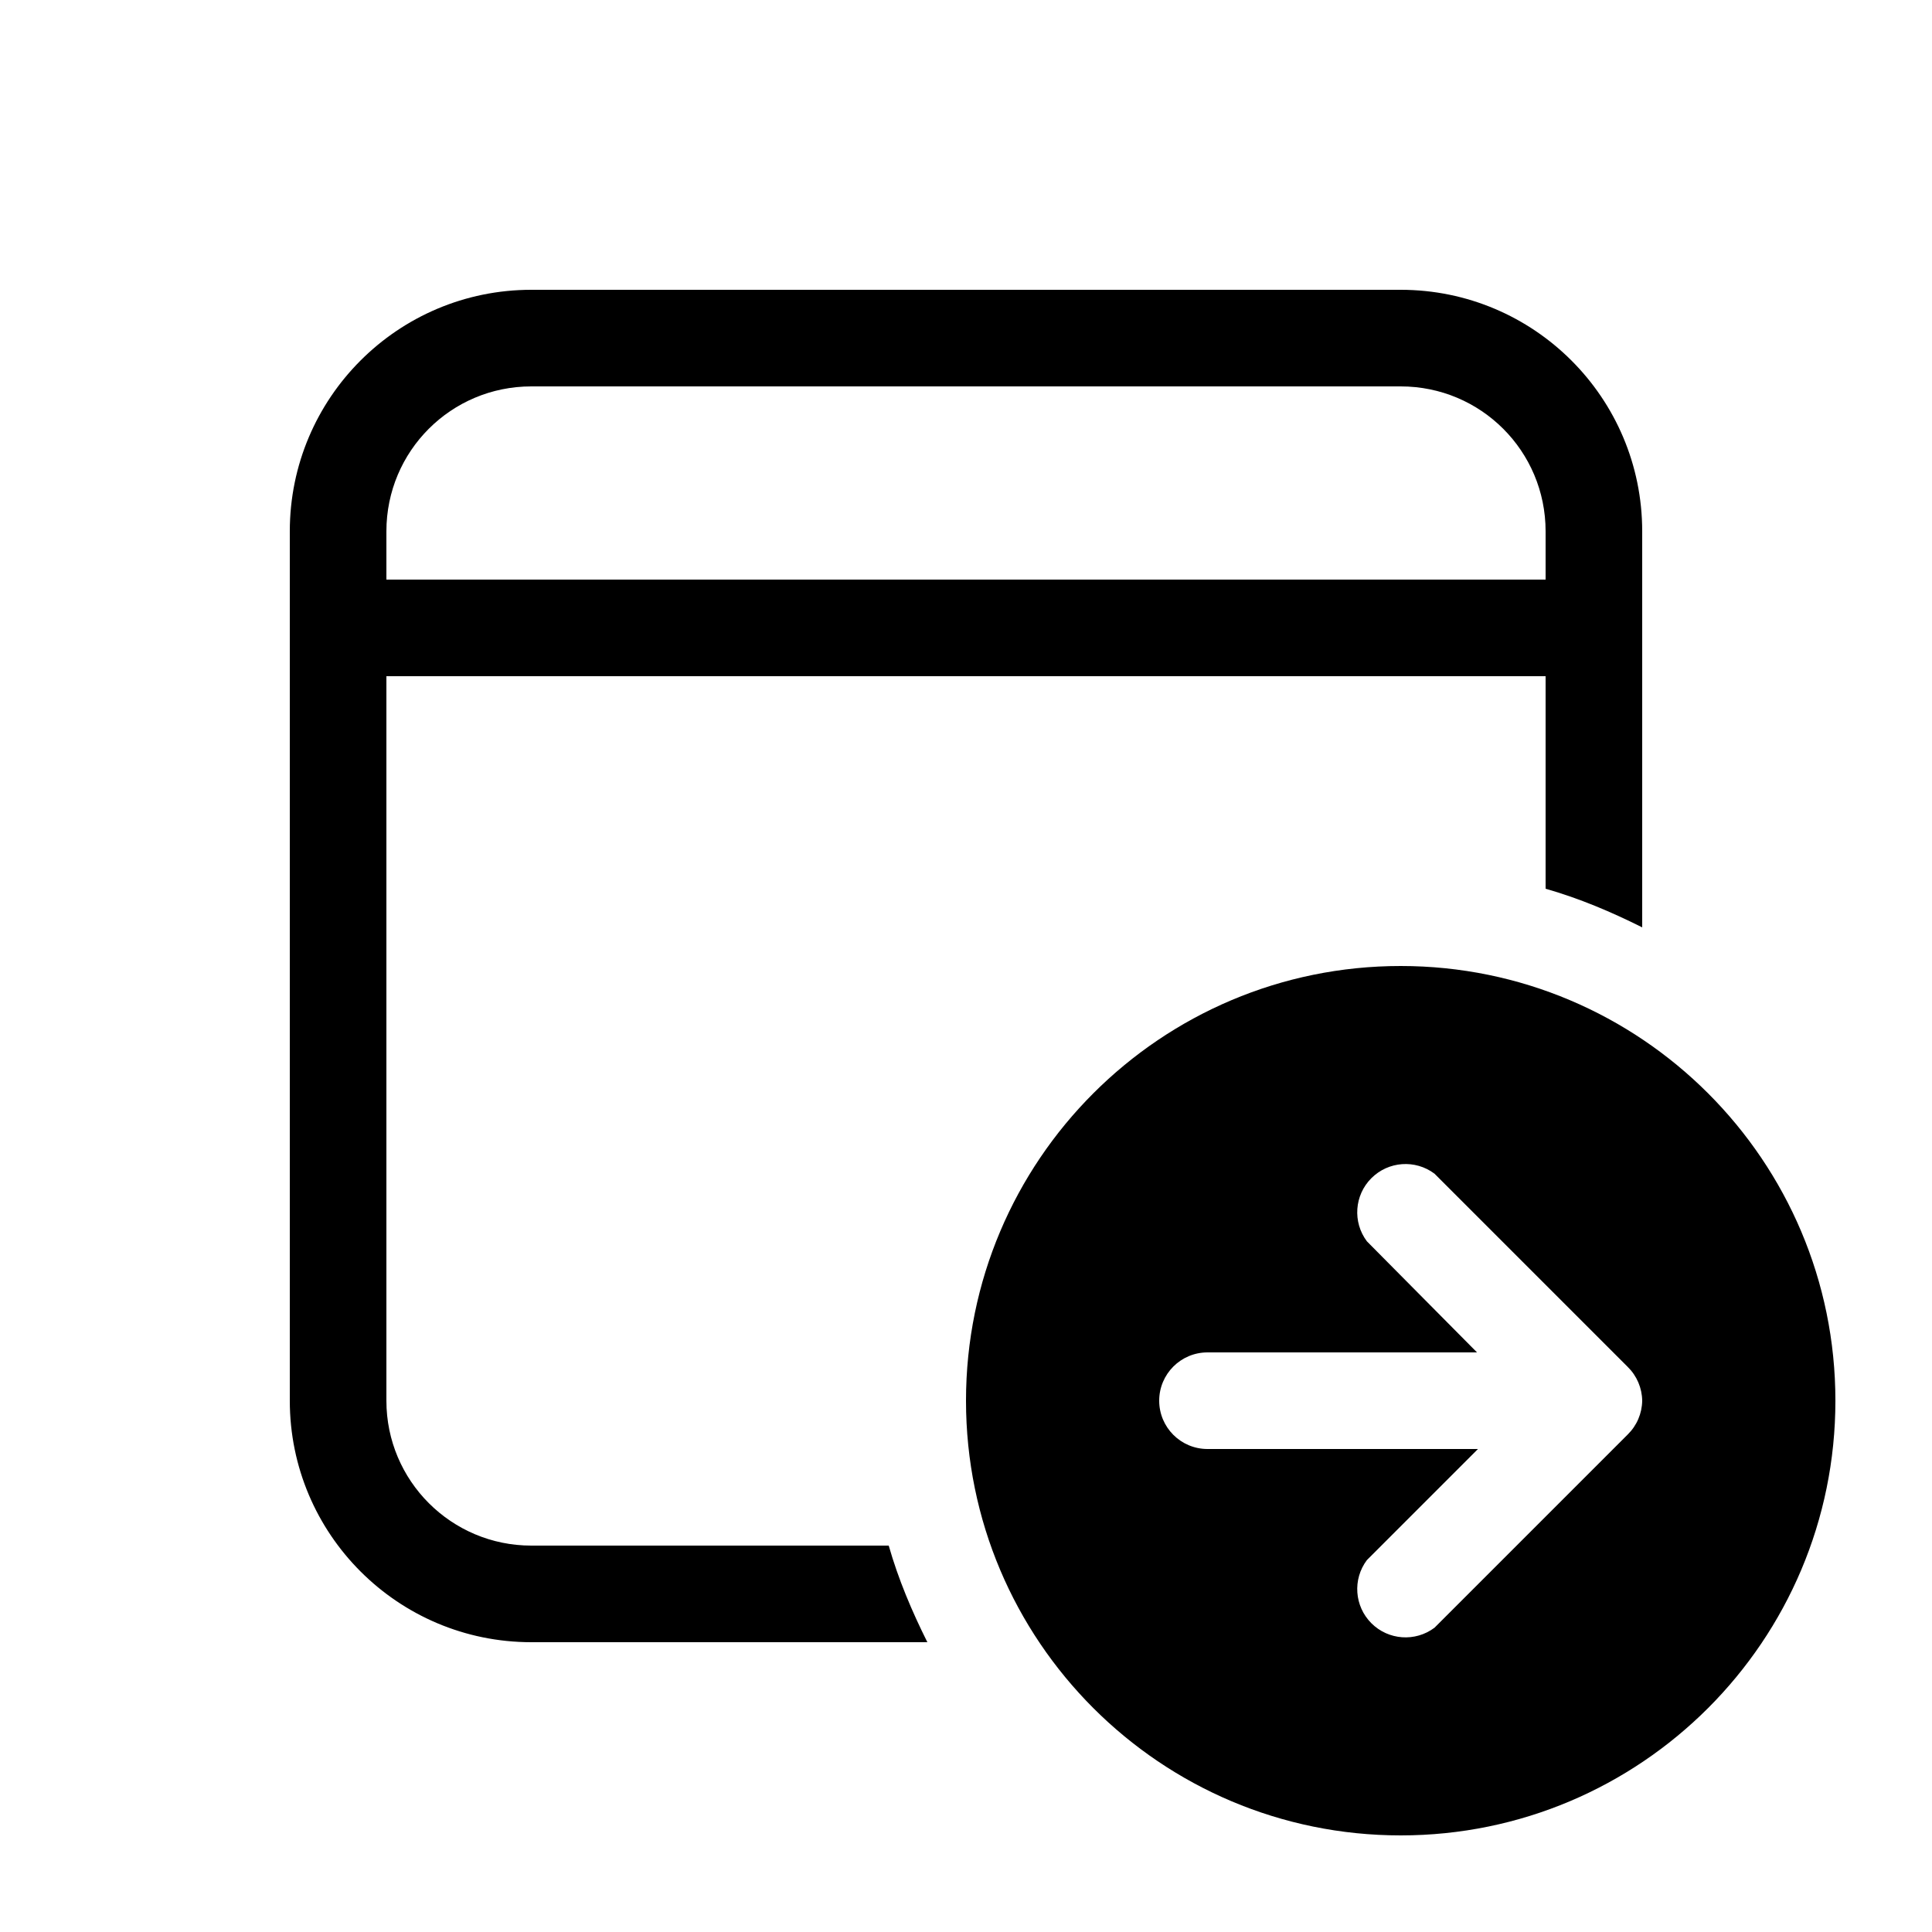
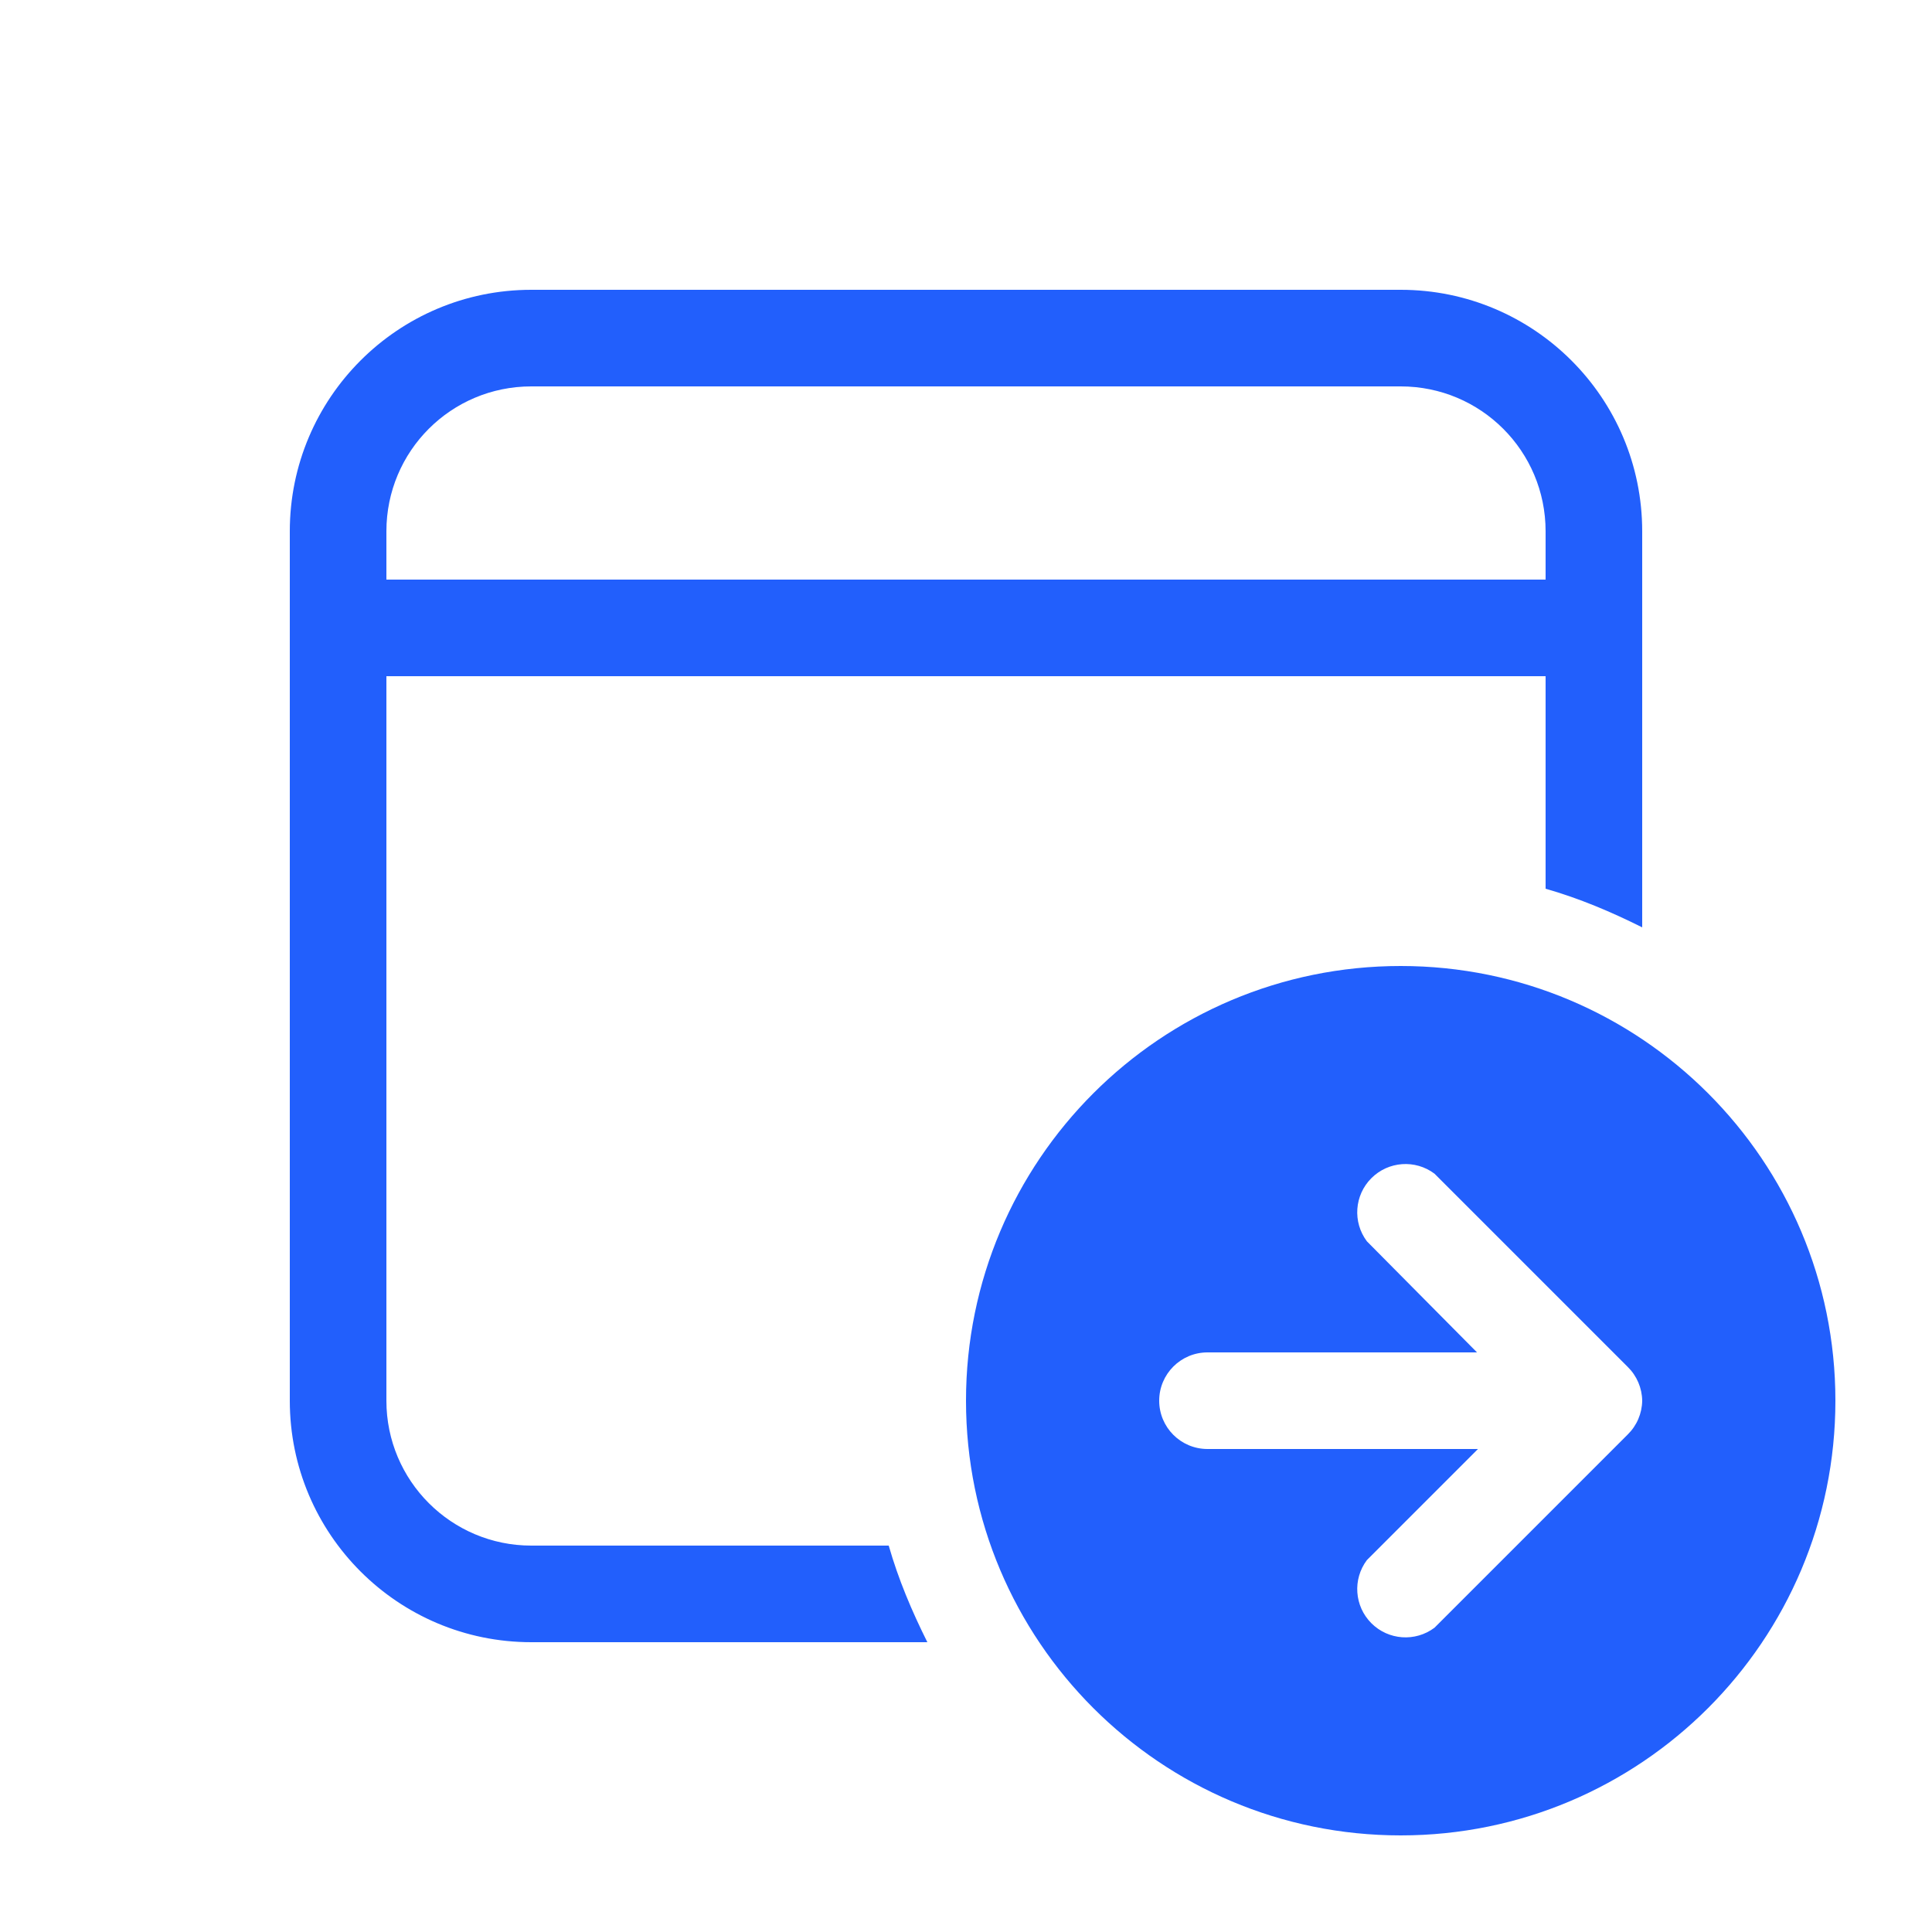
- <svg xmlns="http://www.w3.org/2000/svg" class="fluentIcon ___12fm75w f1w7gpdv fez10in fg4l7m0" fill="currentColor" aria-hidden="true" width="20" height="20" viewBox="0 0 20 20" focusable="false">
-   <path d="M17 5.5A2.5 2.5 0 0014.5 3h-9A2.5 2.5 0 003 5.5v9A2.5 2.5 0 005.5 17h4.1c-.16-.32-.3-.65-.4-1H5.5A1.5 1.5 0 014 14.5V7h12v2.2c.35.1.68.24 1 .4V5.5zM5.5 4h9c.83 0 1.5.67 1.5 1.5V6H4v-.5C4 4.67 4.67 4 5.5 4zM19 14.5a4.5 4.5 0 11-9 0 4.5 4.5 0 019 0zm-2.15.35a.5.5 0 00.15-.35.5.5 0 00-.15-.35l-2-2a.5.5 0 00-.7.7L15.29 14H12.5a.5.5 0 000 1h2.8l-1.15 1.15a.5.5 0 00.7.7l2-2z" fill="currentColor" />
+ <svg xmlns="http://www.w3.org/2000/svg" class="fluentIcon ___12fm75w f1w7gpdv fez10in fg4l7m0" fill="#225FFC" aria-hidden="true" width="23" height="23" viewBox="0 0 20 20" focusable="false">
+   <path d="M17 5.5A2.5 2.5 0 0014.5 3h-9A2.5 2.5 0 003 5.5v9A2.5 2.5 0 005.5 17h4.1c-.16-.32-.3-.65-.4-1H5.5A1.5 1.5 0 014 14.5V7h12v2.2c.35.1.68.24 1 .4V5.5zM5.5 4h9c.83 0 1.5.67 1.5 1.5V6H4v-.5C4 4.67 4.67 4 5.5 4zM19 14.5a4.5 4.5 0 11-9 0 4.5 4.5 0 019 0zm-2.15.35a.5.5 0 00.15-.35.5.5 0 00-.15-.35l-2-2a.5.5 0 00-.7.7L15.29 14H12.5a.5.5 0 000 1h2.8l-1.15 1.15a.5.5 0 00.7.7l2-2z" fill="#225FFC" />
</svg>
